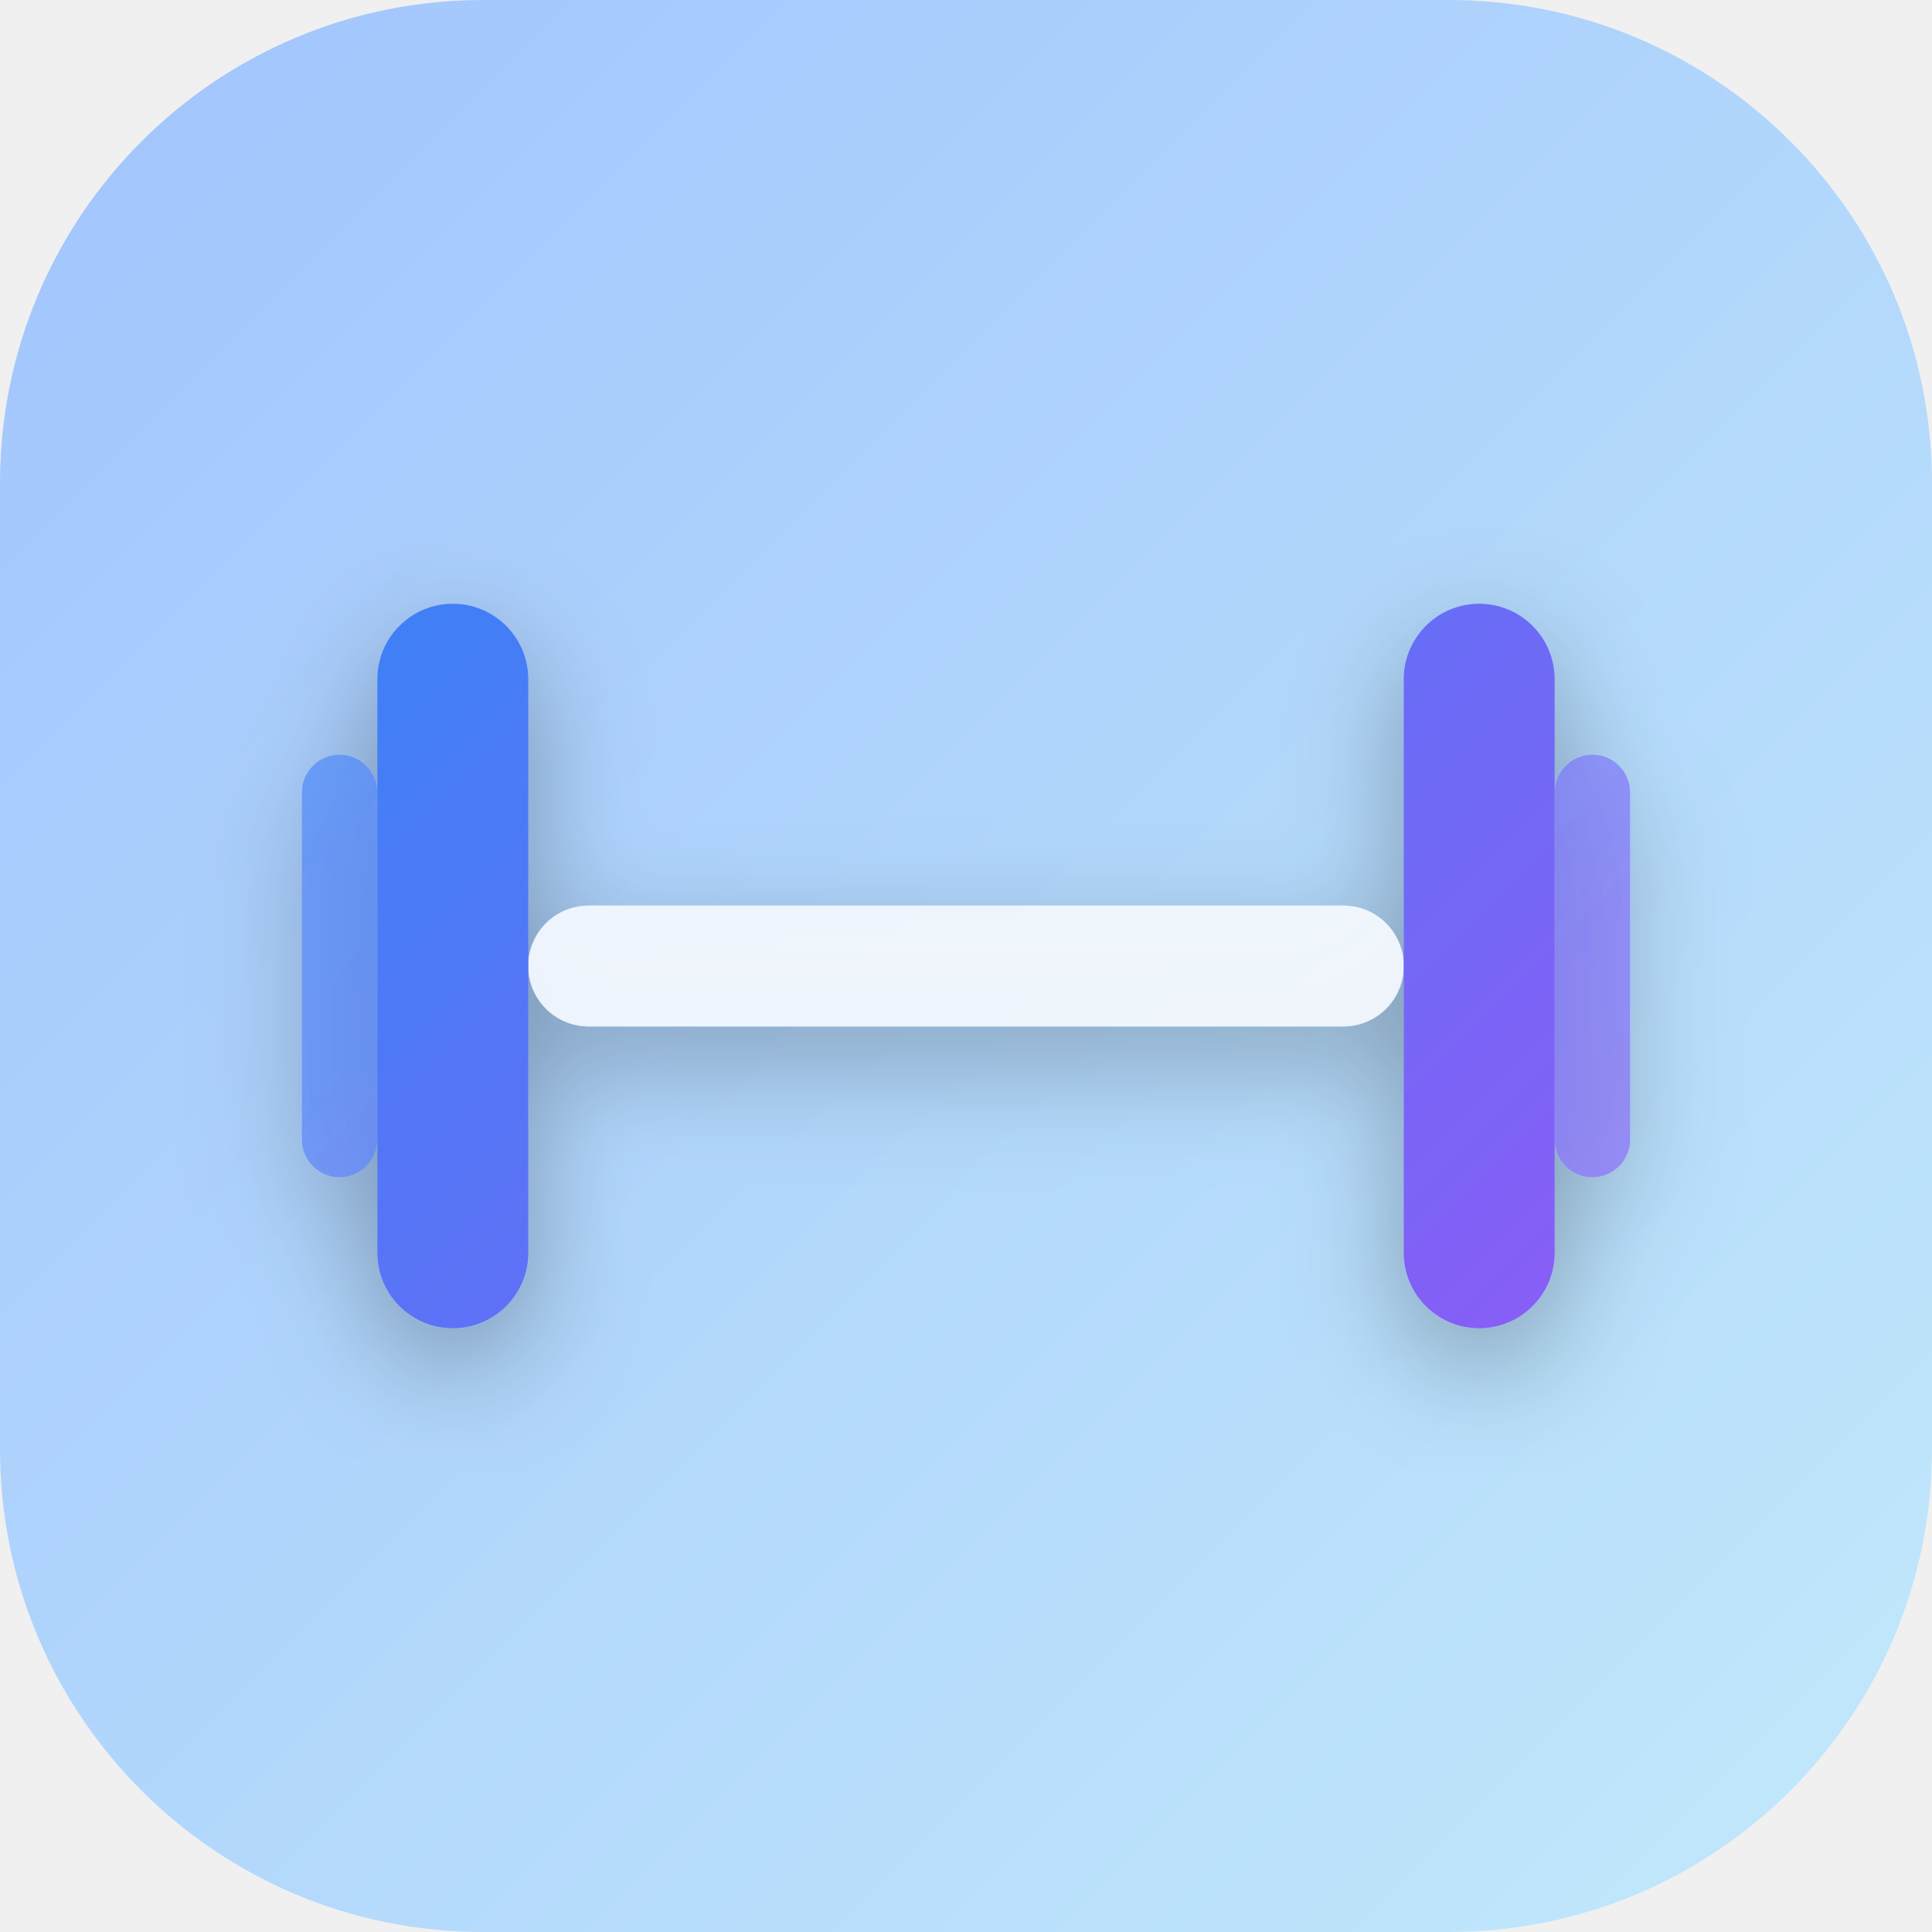
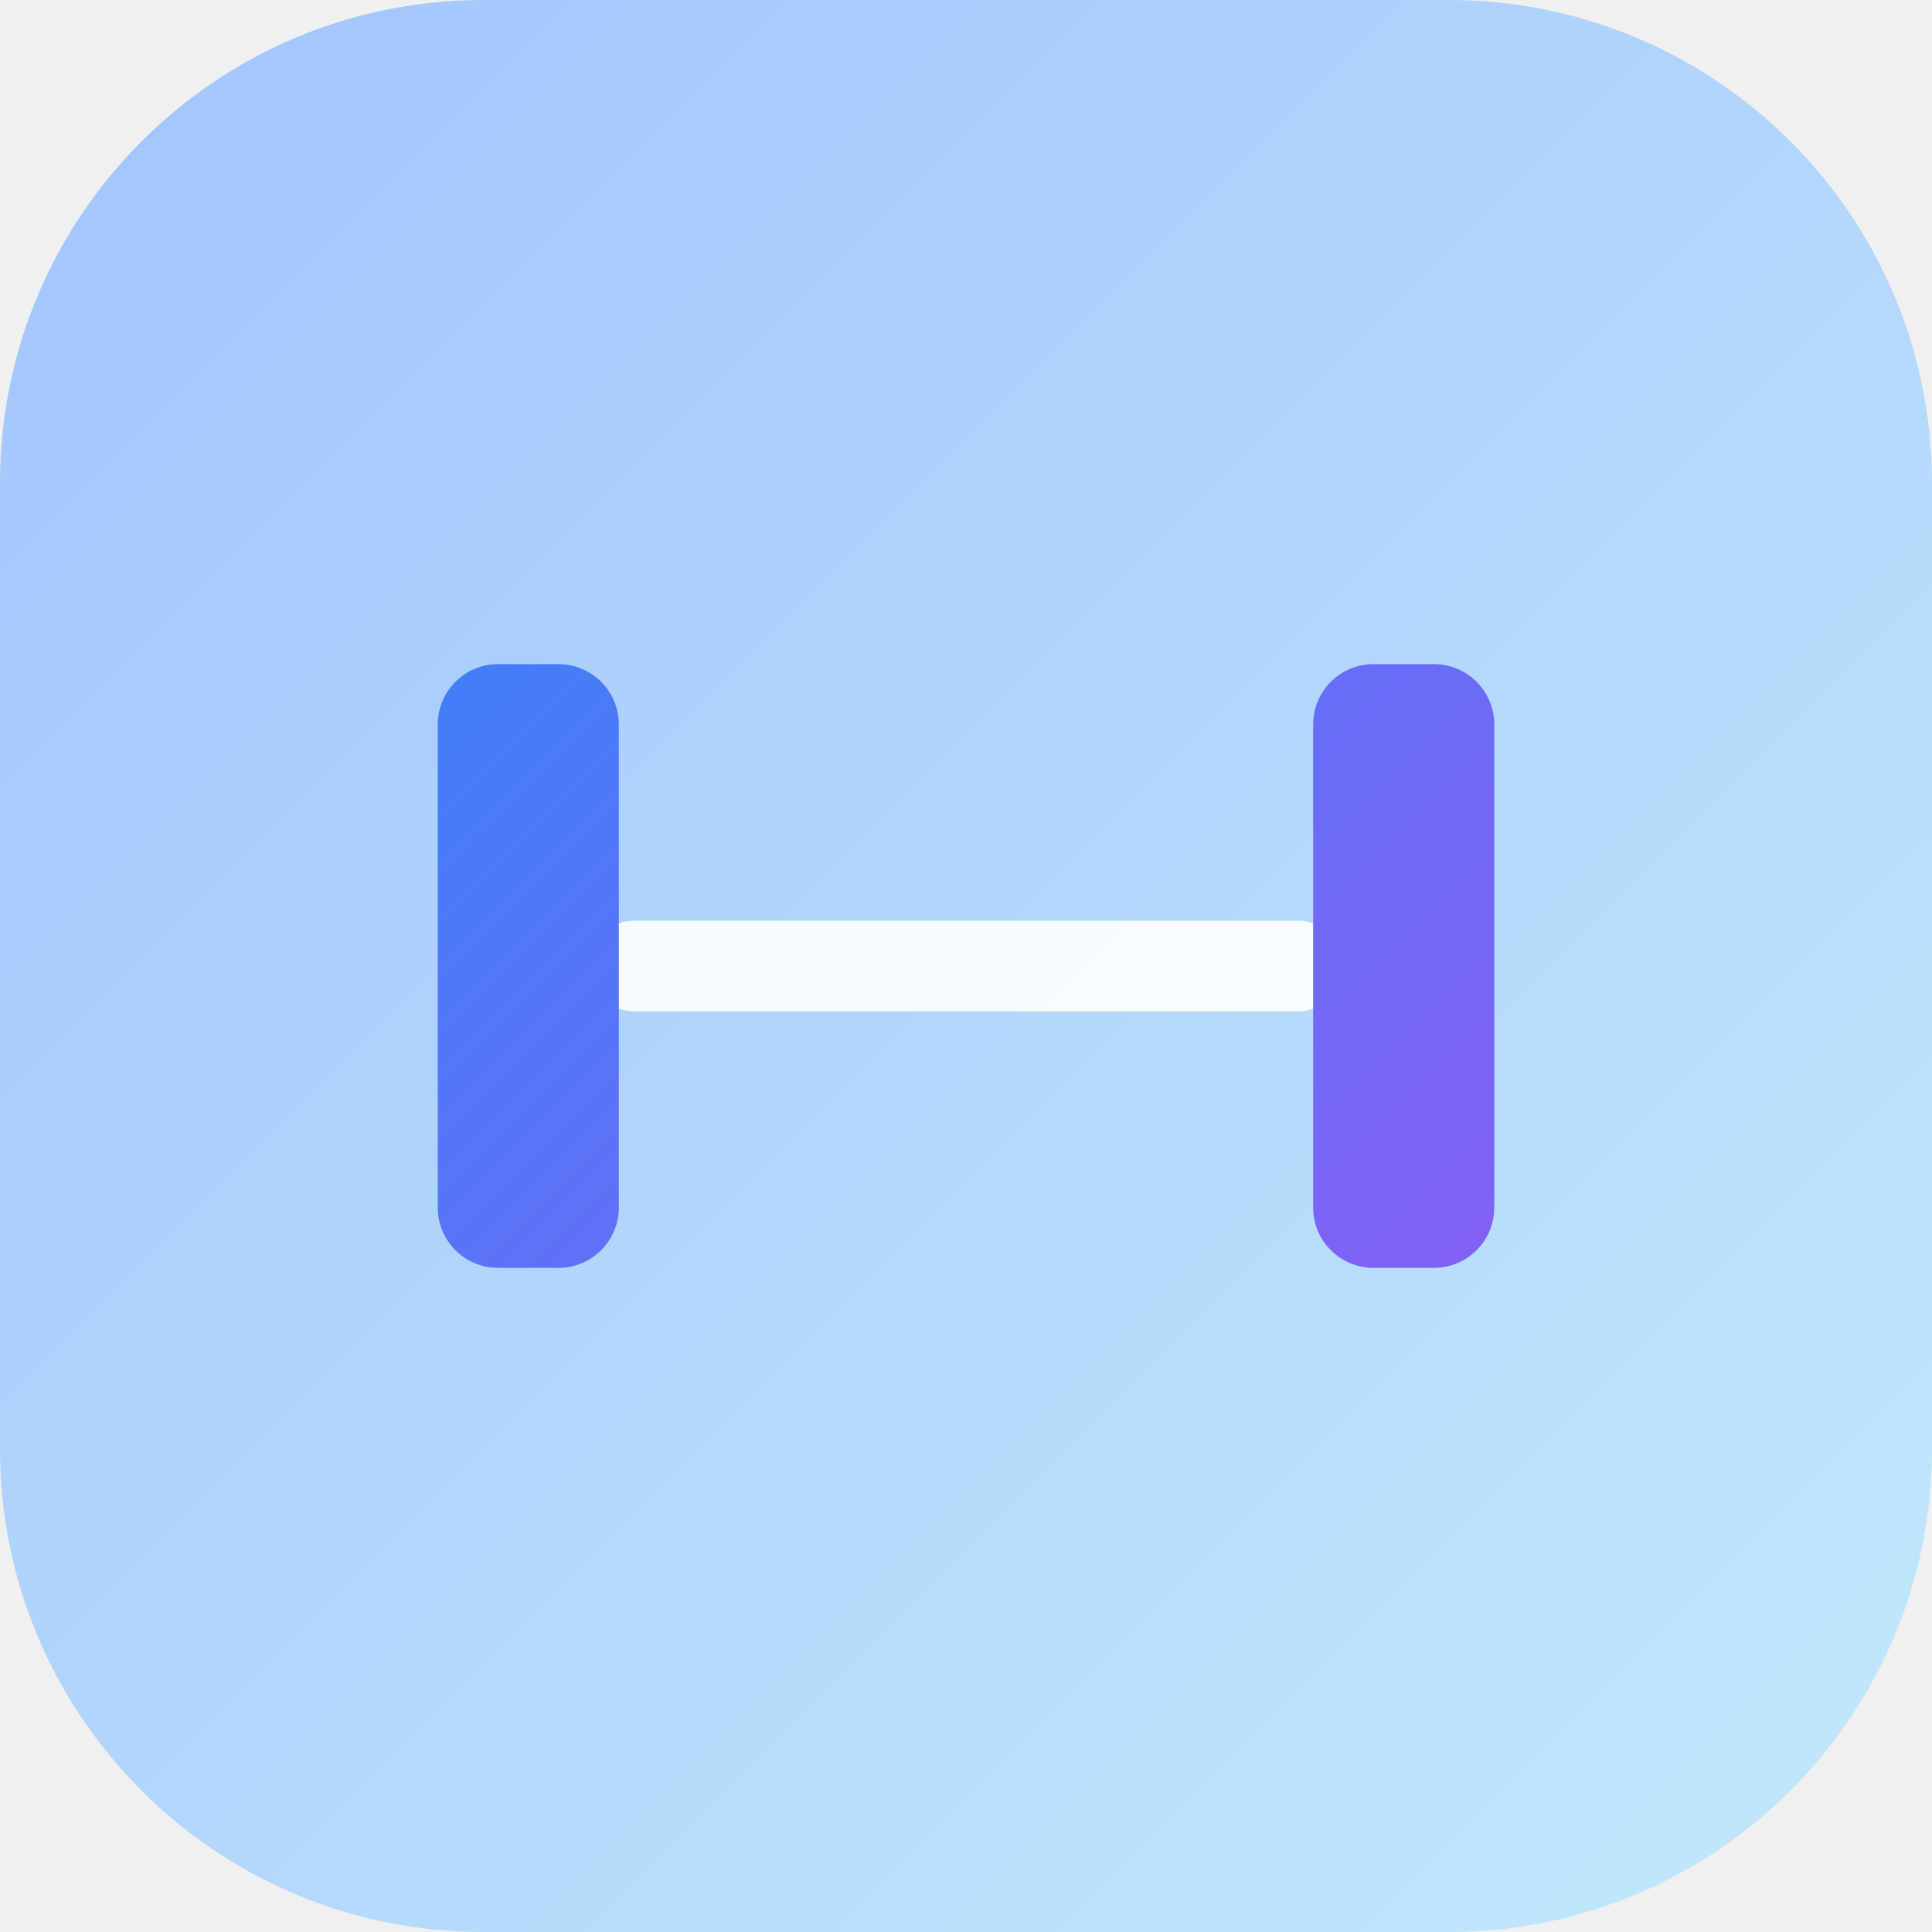
- <svg xmlns="http://www.w3.org/2000/svg" width="512" height="512" viewBox="0 0 512 512" fill="none">
+ <svg xmlns="http://www.w3.org/2000/svg" width="512" height="512" viewBox="0 0 512 512">
  <defs>
-     <linearGradient id="bg_grad" x1="0" y1="0" x2="512" y2="512" gradientUnits="userSpaceOnUse">
+     <linearGradient id="bg" x1="0" y1="0" x2="512" y2="512" gradientUnits="userSpaceOnUse">
      <stop offset="0%" stop-color="#a1c4fd" />
      <stop offset="100%" stop-color="#c2e9fb" />
    </linearGradient>
-     <linearGradient id="barbell_grad" x1="120" y1="120" x2="392" y2="392" gradientUnits="userSpaceOnUse">
+     <linearGradient id="accent" x1="120" y1="120" x2="392" y2="392" gradientUnits="userSpaceOnUse">
      <stop offset="0%" stop-color="#3b82f6" />
      <stop offset="100%" stop-color="#8b5cf6" />
    </linearGradient>
-     <filter id="glass" x="-20%" y="-20%" width="140%" height="140%" filterUnits="objectBoundingBox">
-       <feGaussianBlur in="SourceAlpha" stdDeviation="15" result="blur" />
-       <feOffset in="blur" dx="0" dy="10" result="offsetBlur" />
-       <feComponentTransfer in="offsetBlur" result="shadow">
-         <feFuncA type="linear" slope="0.3" />
-       </feComponentTransfer>
-       <feMerge>
-         <feMergeNode in="shadow" />
-         <feMergeNode in="SourceGraphic" />
-       </feMerge>
-     </filter>
  </defs>
-   <path d="M128 0C57.3 0 0 57.3 0 128V384C0 454.7 57.3 512 128 512H384C454.7 512 512 454.7 512 384V128C512 57.3 454.7 0 384 0H128Z" fill="url(#bg_grad)" />
-   <g filter="url(#glass)">
-     <rect x="140" y="240" width="232" height="32" rx="16" fill="white" fill-opacity="0.8" />
-     <rect x="100" y="160" width="40" height="192" rx="20" fill="url(#barbell_grad)" />
-     <rect x="80" y="200" width="20" height="112" rx="10" fill="url(#barbell_grad)" opacity="0.6" />
-     <rect x="372" y="160" width="40" height="192" rx="20" fill="url(#barbell_grad)" />
-     <rect x="412" y="200" width="20" height="112" rx="10" fill="url(#barbell_grad)" opacity="0.6" />
-   </g>
+   <rect x="0" y="0" width="512" height="512" rx="128" fill="url(#bg)" />
+   <rect x="156" y="244" width="200" height="24" rx="12" fill="#ffffff" fill-opacity="0.9" />
+   <rect x="116" y="176" width="48" height="160" rx="16" fill="url(#accent)" />
+   <rect x="348" y="176" width="48" height="160" rx="16" fill="url(#accent)" />
</svg>
